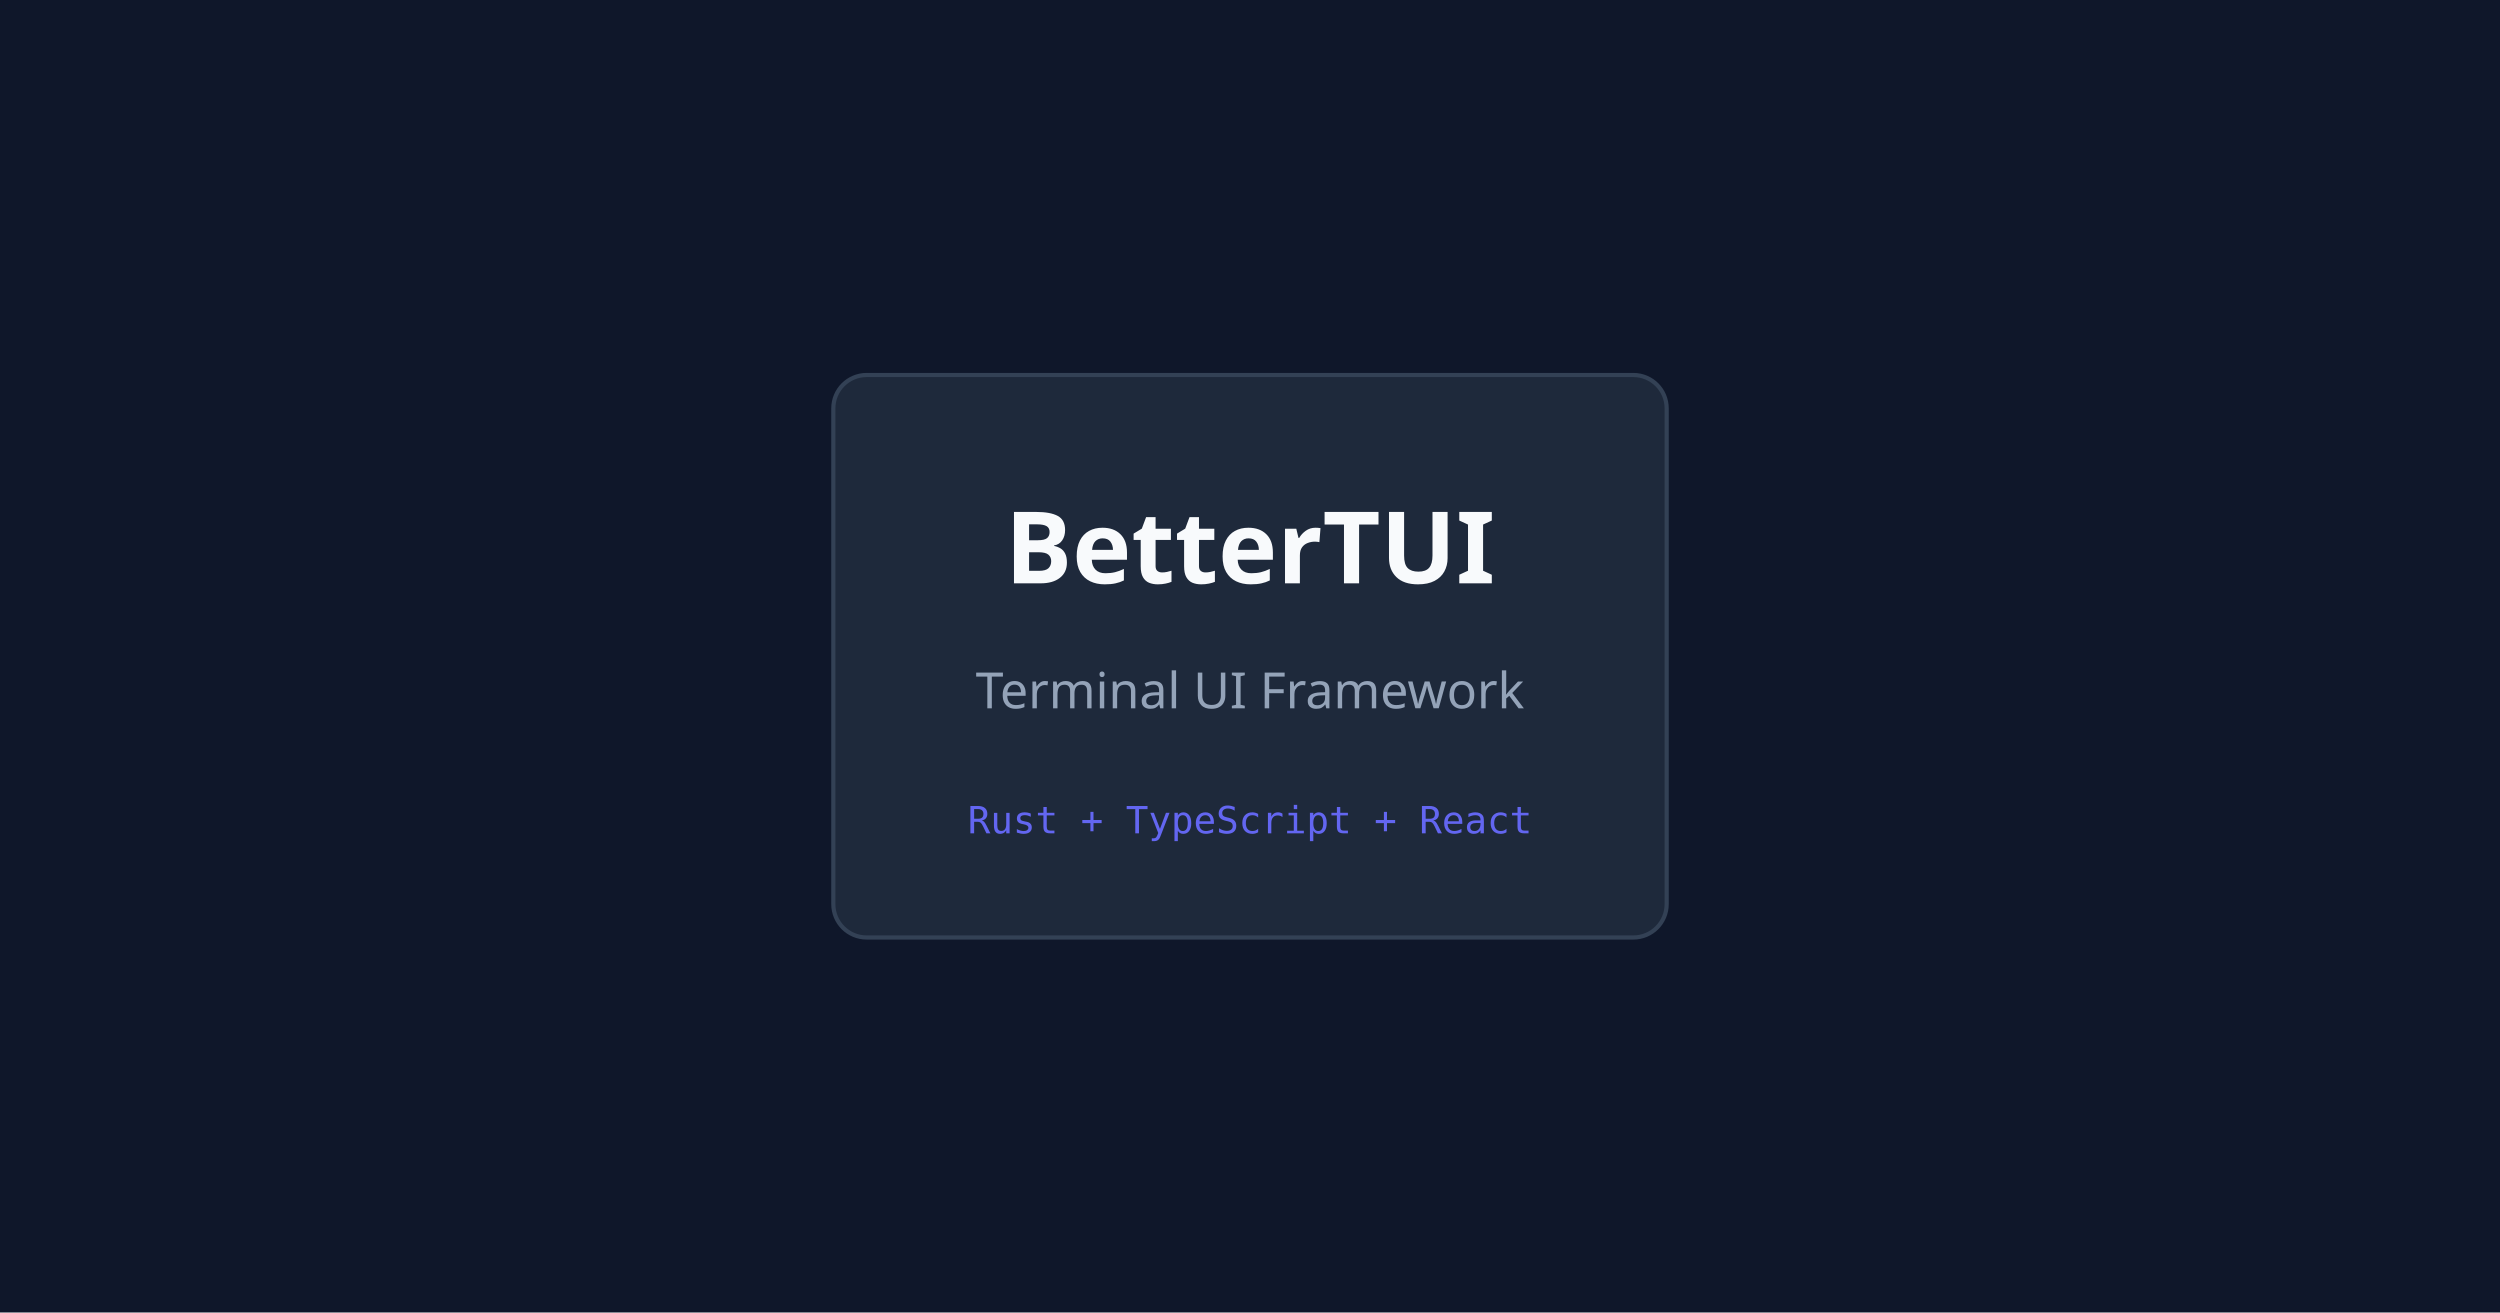
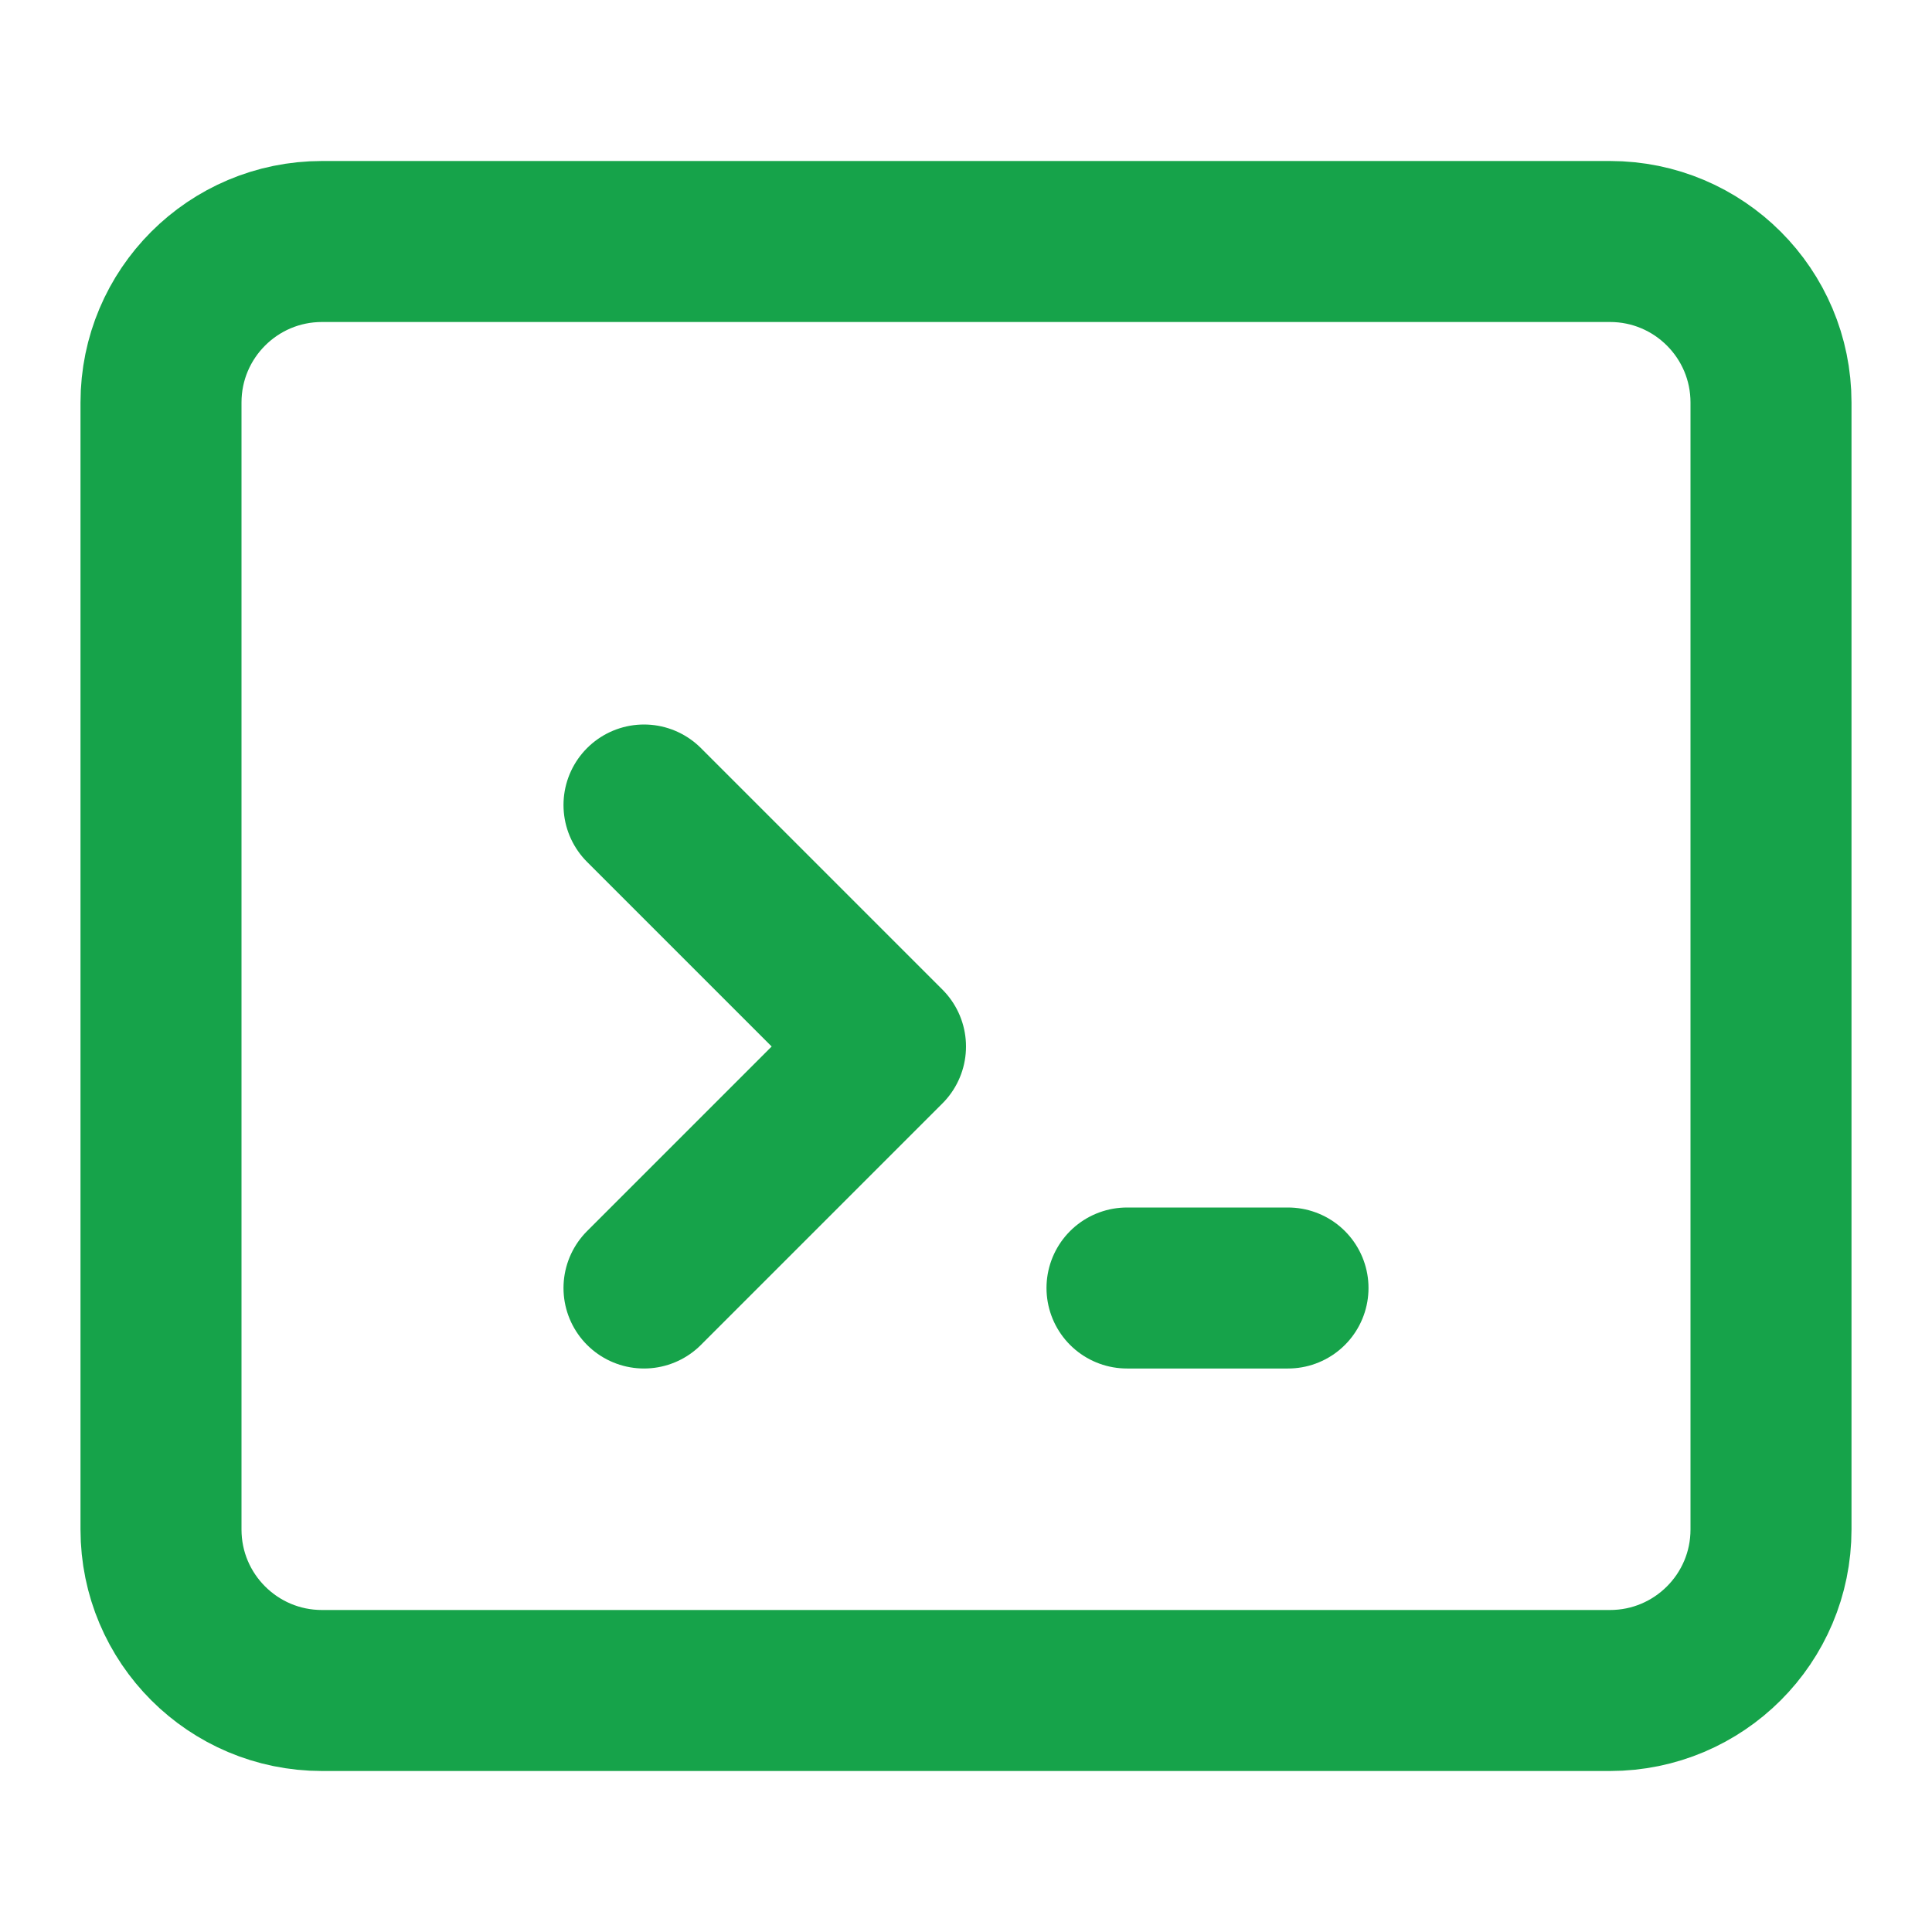
- <svg xmlns="http://www.w3.org/2000/svg" viewBox="0 0 1200 630" fill="none">
-   <rect width="1200" height="630" fill="#0f172a" />
-   <rect x="400" y="180" width="400" height="270" rx="16" fill="#1e293b" stroke="#334155" stroke-width="2" />
-   <text x="600" y="280" text-anchor="middle" font-family="system-ui" font-size="48" font-weight="bold" fill="#f8fafc">BetterTUI</text>
-   <text x="600" y="340" text-anchor="middle" font-family="system-ui" font-size="24" fill="#94a3b8">Terminal UI Framework</text>
-   <text x="600" y="400" text-anchor="middle" font-family="monospace" font-size="18" fill="#6366f1">Rust + TypeScript + React</text>
+ <svg xmlns="http://www.w3.org/2000/svg" viewBox="0 0 24 24" fill="none" stroke-linecap="round" stroke-linejoin="round">
+   <style>
+     .mark { stroke: #16a34a; stroke-width: 2; }
+     @media (prefers-color-scheme: dark) { .mark { stroke: #4ade80; } }
+   </style>
+   <rect class="mark" x="2" y="3" width="20" height="18" rx="2" />
+   <polyline class="mark" points="8 10 11 13 8 16" />
+   <line class="mark" x1="14" y1="16" x2="16" y2="16" />
</svg>
